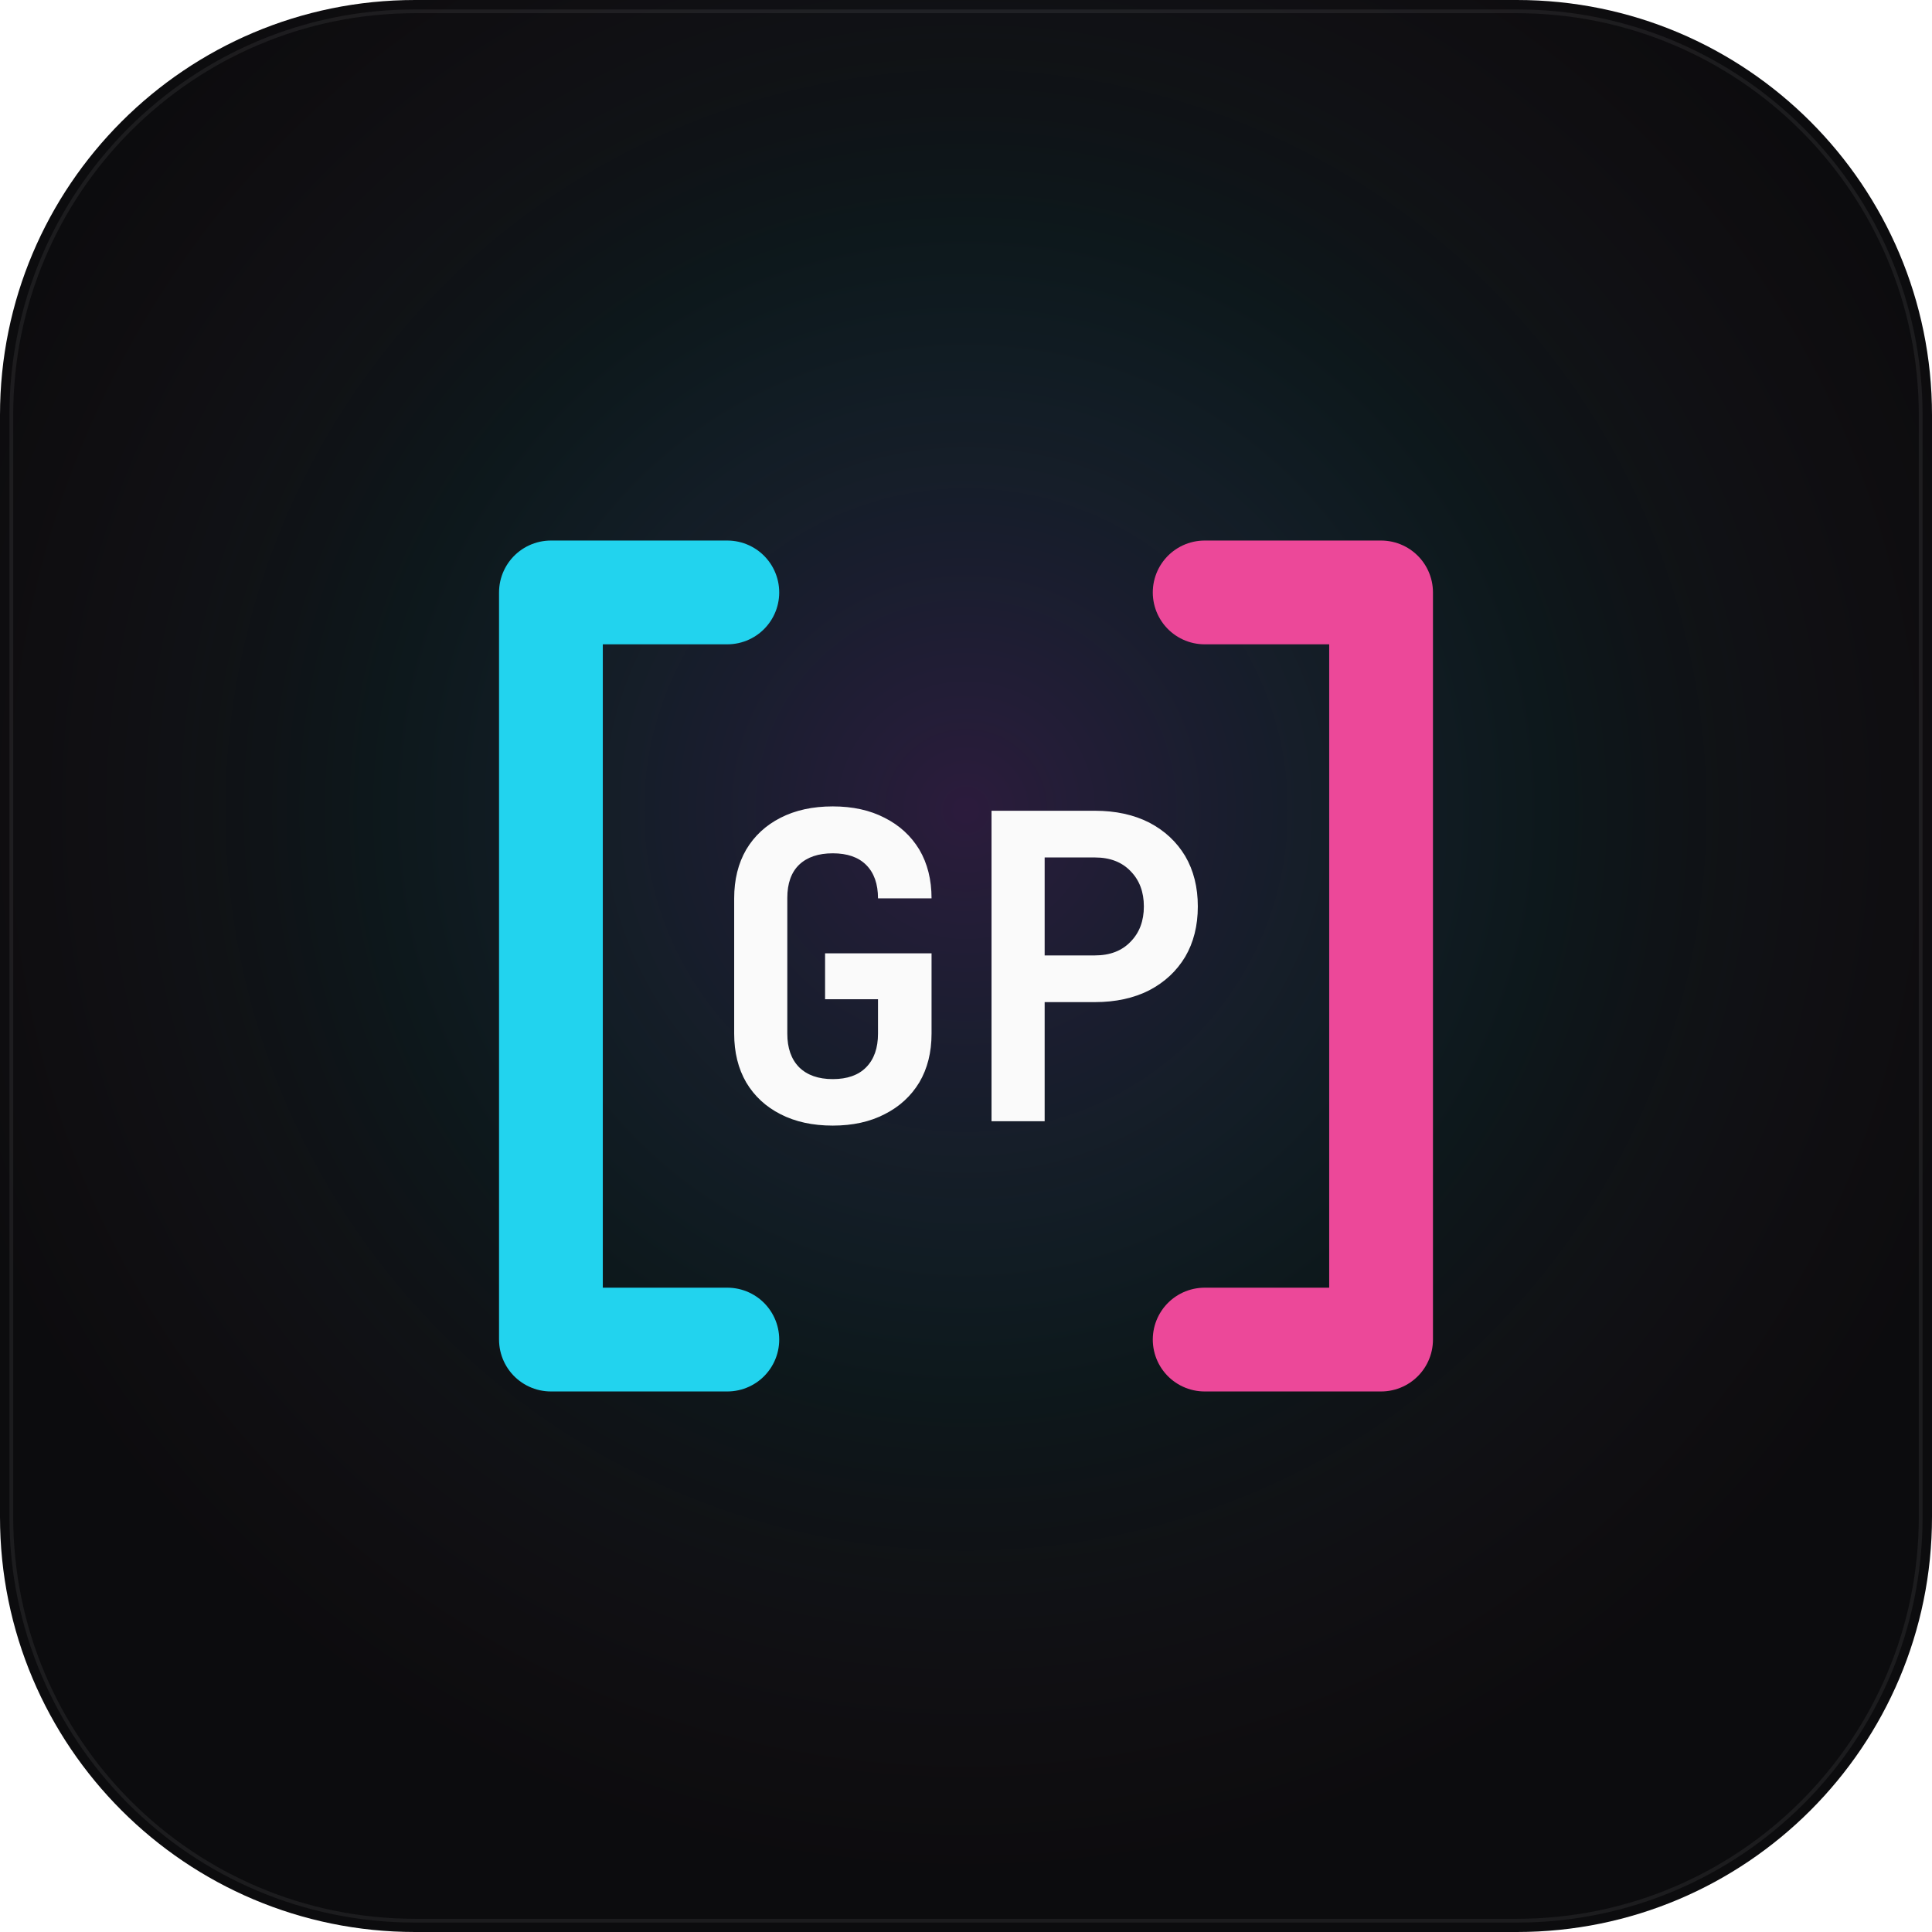
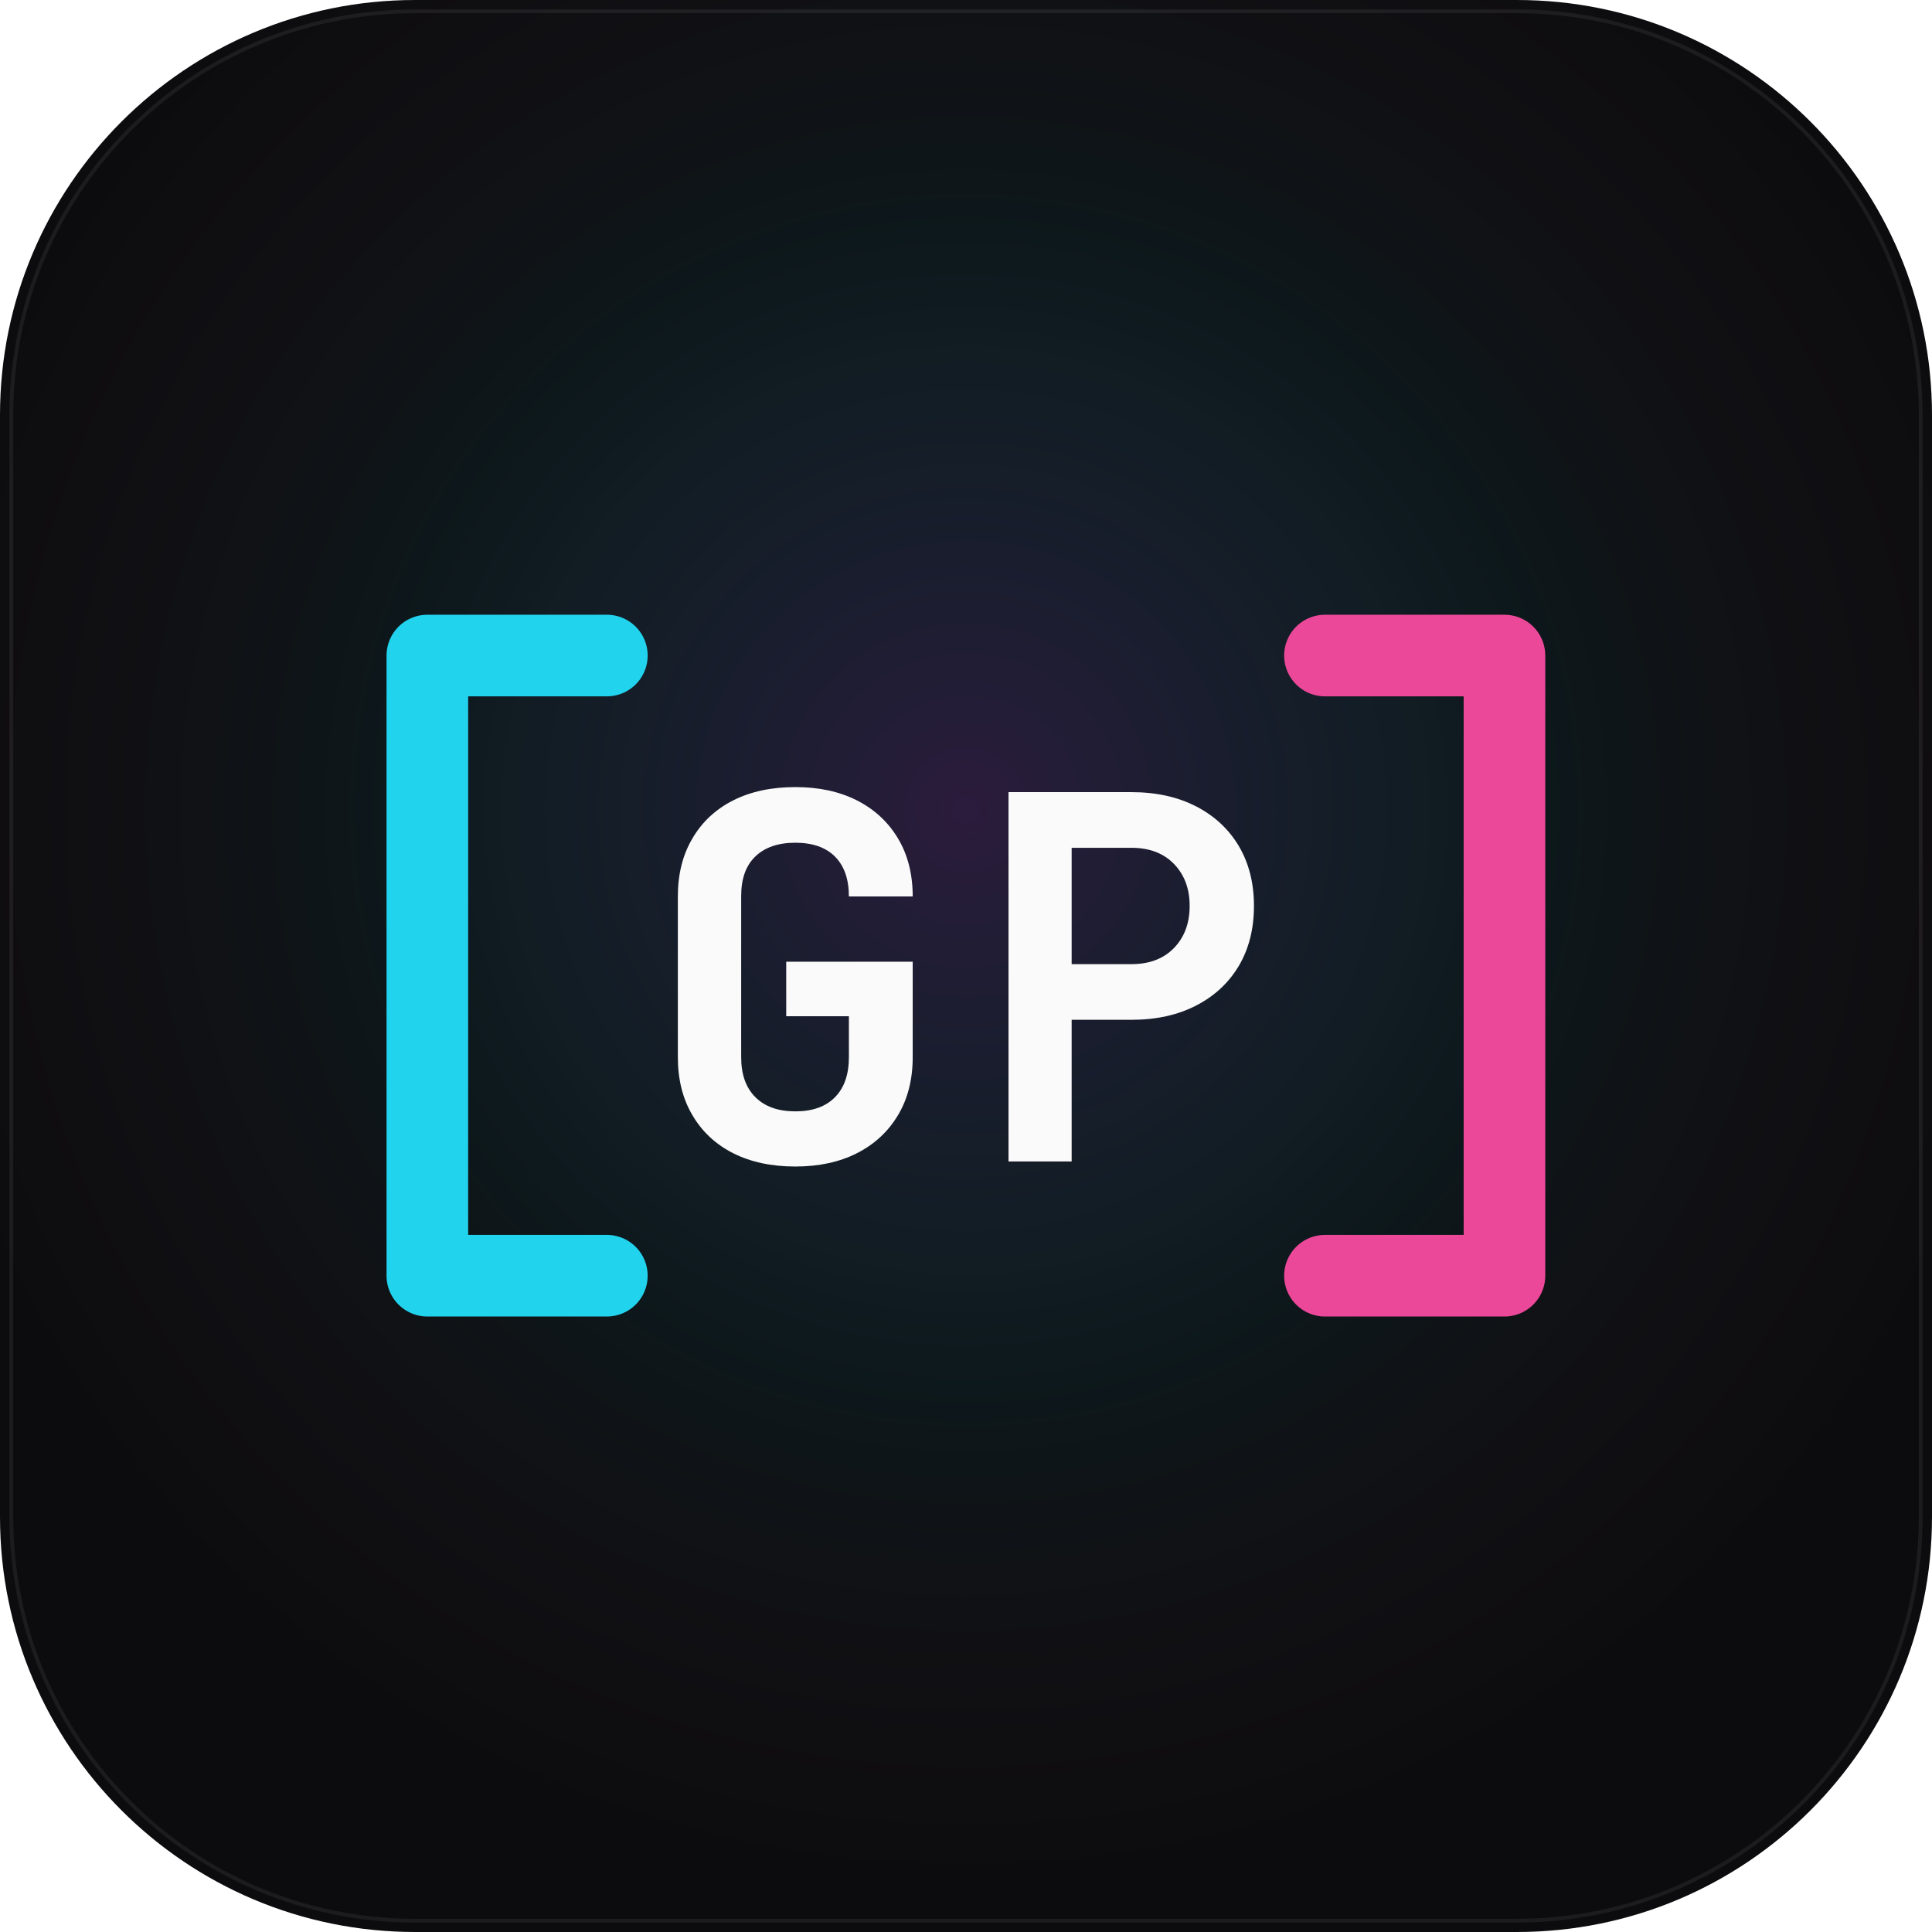
<svg xmlns="http://www.w3.org/2000/svg" width="1024" height="1024" viewBox="0 0 1024 1024" fill="none">
  <defs>
    <radialGradient id="glow" cx="50%" cy="42%" r="55%">
      <stop offset="0%" stop-color="#a855f7" stop-opacity="0.20" />
      <stop offset="55%" stop-color="#22d3ee" stop-opacity="0.06" />
      <stop offset="100%" stop-color="#ec4899" stop-opacity="0" />
    </radialGradient>
  </defs>
  <rect width="1024" height="1024" rx="220" fill="#0c0c0e" />
  <rect width="1024" height="1024" rx="220" fill="url(#glow)" />
  <rect x="6" y="6" width="1012" height="1012" rx="214" fill="none" stroke="rgba(255,255,255,0.07)" stroke-width="2" />
-   <g transform="translate(512 512) scale(11) translate(-32 -32)">
-     <path d="M20.5 14 H12 V50 H20.5" fill="none" stroke="#22d3ee" stroke-width="5" stroke-linecap="round" stroke-linejoin="round" />
-     <path d="M43.5 14 H52 V50 H43.5" fill="none" stroke="#ec4899" stroke-width="5" stroke-linecap="round" stroke-linejoin="round" />
-     <path fill="#fafafa" d="M25.58 39.69Q24.13 39.69 23.06 39.14Q22 38.6 21.41 37.61Q20.83 36.61 20.83 35.26V28.74Q20.83 27.39 21.41 26.39Q22 25.4 23.06 24.86Q24.13 24.31 25.58 24.31Q27.02 24.31 28.08 24.86Q29.15 25.4 29.75 26.39Q30.34 27.39 30.34 28.74H27.76Q27.76 27.7 27.19 27.13Q26.63 26.57 25.58 26.57Q24.54 26.57 23.96 27.12Q23.39 27.67 23.39 28.72V35.26Q23.39 36.3 23.96 36.88Q24.54 37.45 25.58 37.45Q26.63 37.45 27.19 36.88Q27.76 36.3 27.76 35.26V33.6H25.21V31.39H30.34V35.26Q30.34 36.61 29.75 37.61Q29.15 38.6 28.08 39.14Q27.02 39.69 25.58 39.69ZM33.23 39.48V24.52H38.21Q39.71 24.52 40.83 25.09Q41.94 25.67 42.56 26.7Q43.17 27.74 43.17 29.13Q43.17 30.52 42.56 31.56Q41.94 32.59 40.83 33.17Q39.71 33.74 38.21 33.74H35.79V39.48ZM35.79 31.49H38.21Q39.3 31.49 39.93 30.83Q40.57 30.18 40.57 29.13Q40.57 28.08 39.93 27.43Q39.3 26.77 38.21 26.77H35.79Z" />
+   <g transform="translate(140 235) scale(8.65)">
+     <path d="M21 13 H10 V51 H21" fill="none" stroke="#22d3ee" stroke-width="5" stroke-linecap="round" stroke-linejoin="round" />
+     <path d="M65 13 H76 V51 H65" fill="none" stroke="#ec4899" stroke-width="5" stroke-linecap="round" stroke-linejoin="round" />
+     <path fill="#fafafa" d="M32.55 44.31Q30.35 44.31 28.73 43.49Q27.12 42.67 26.24 41.16Q25.35 39.66 25.35 37.61V27.76Q25.35 25.71 26.24 24.21Q27.12 22.7 28.73 21.88Q30.35 21.06 32.55 21.06Q34.72 21.06 36.33 21.88Q37.94 22.7 38.84 24.21Q39.74 25.71 39.74 27.76H35.83Q35.83 26.18 34.98 25.32Q34.13 24.47 32.55 24.47Q30.97 24.47 30.1 25.31Q29.23 26.14 29.23 27.73V37.61Q29.23 39.2 30.1 40.06Q30.97 40.93 32.55 40.93Q34.13 40.93 34.98 40.06Q35.83 39.2 35.83 37.61V35.1H31.99V31.76H39.74V37.61Q39.74 39.66 38.84 41.16Q37.94 42.67 36.33 43.49Q34.72 44.31 32.55 44.31ZM45.61 44V21.37H53.14Q55.41 21.37 57.1 22.24Q58.79 23.11 59.72 24.67Q60.65 26.24 60.65 28.34Q60.65 30.45 59.72 32.02Q58.79 33.58 57.1 34.45Q55.41 35.32 53.14 35.32H49.48V44ZM49.48 31.91H53.14Q54.79 31.91 55.75 30.92Q56.71 29.93 56.71 28.34Q56.71 26.76 55.75 25.77Q54.79 24.78 53.14 24.78H49.48Z" />
  </g>
</svg>
